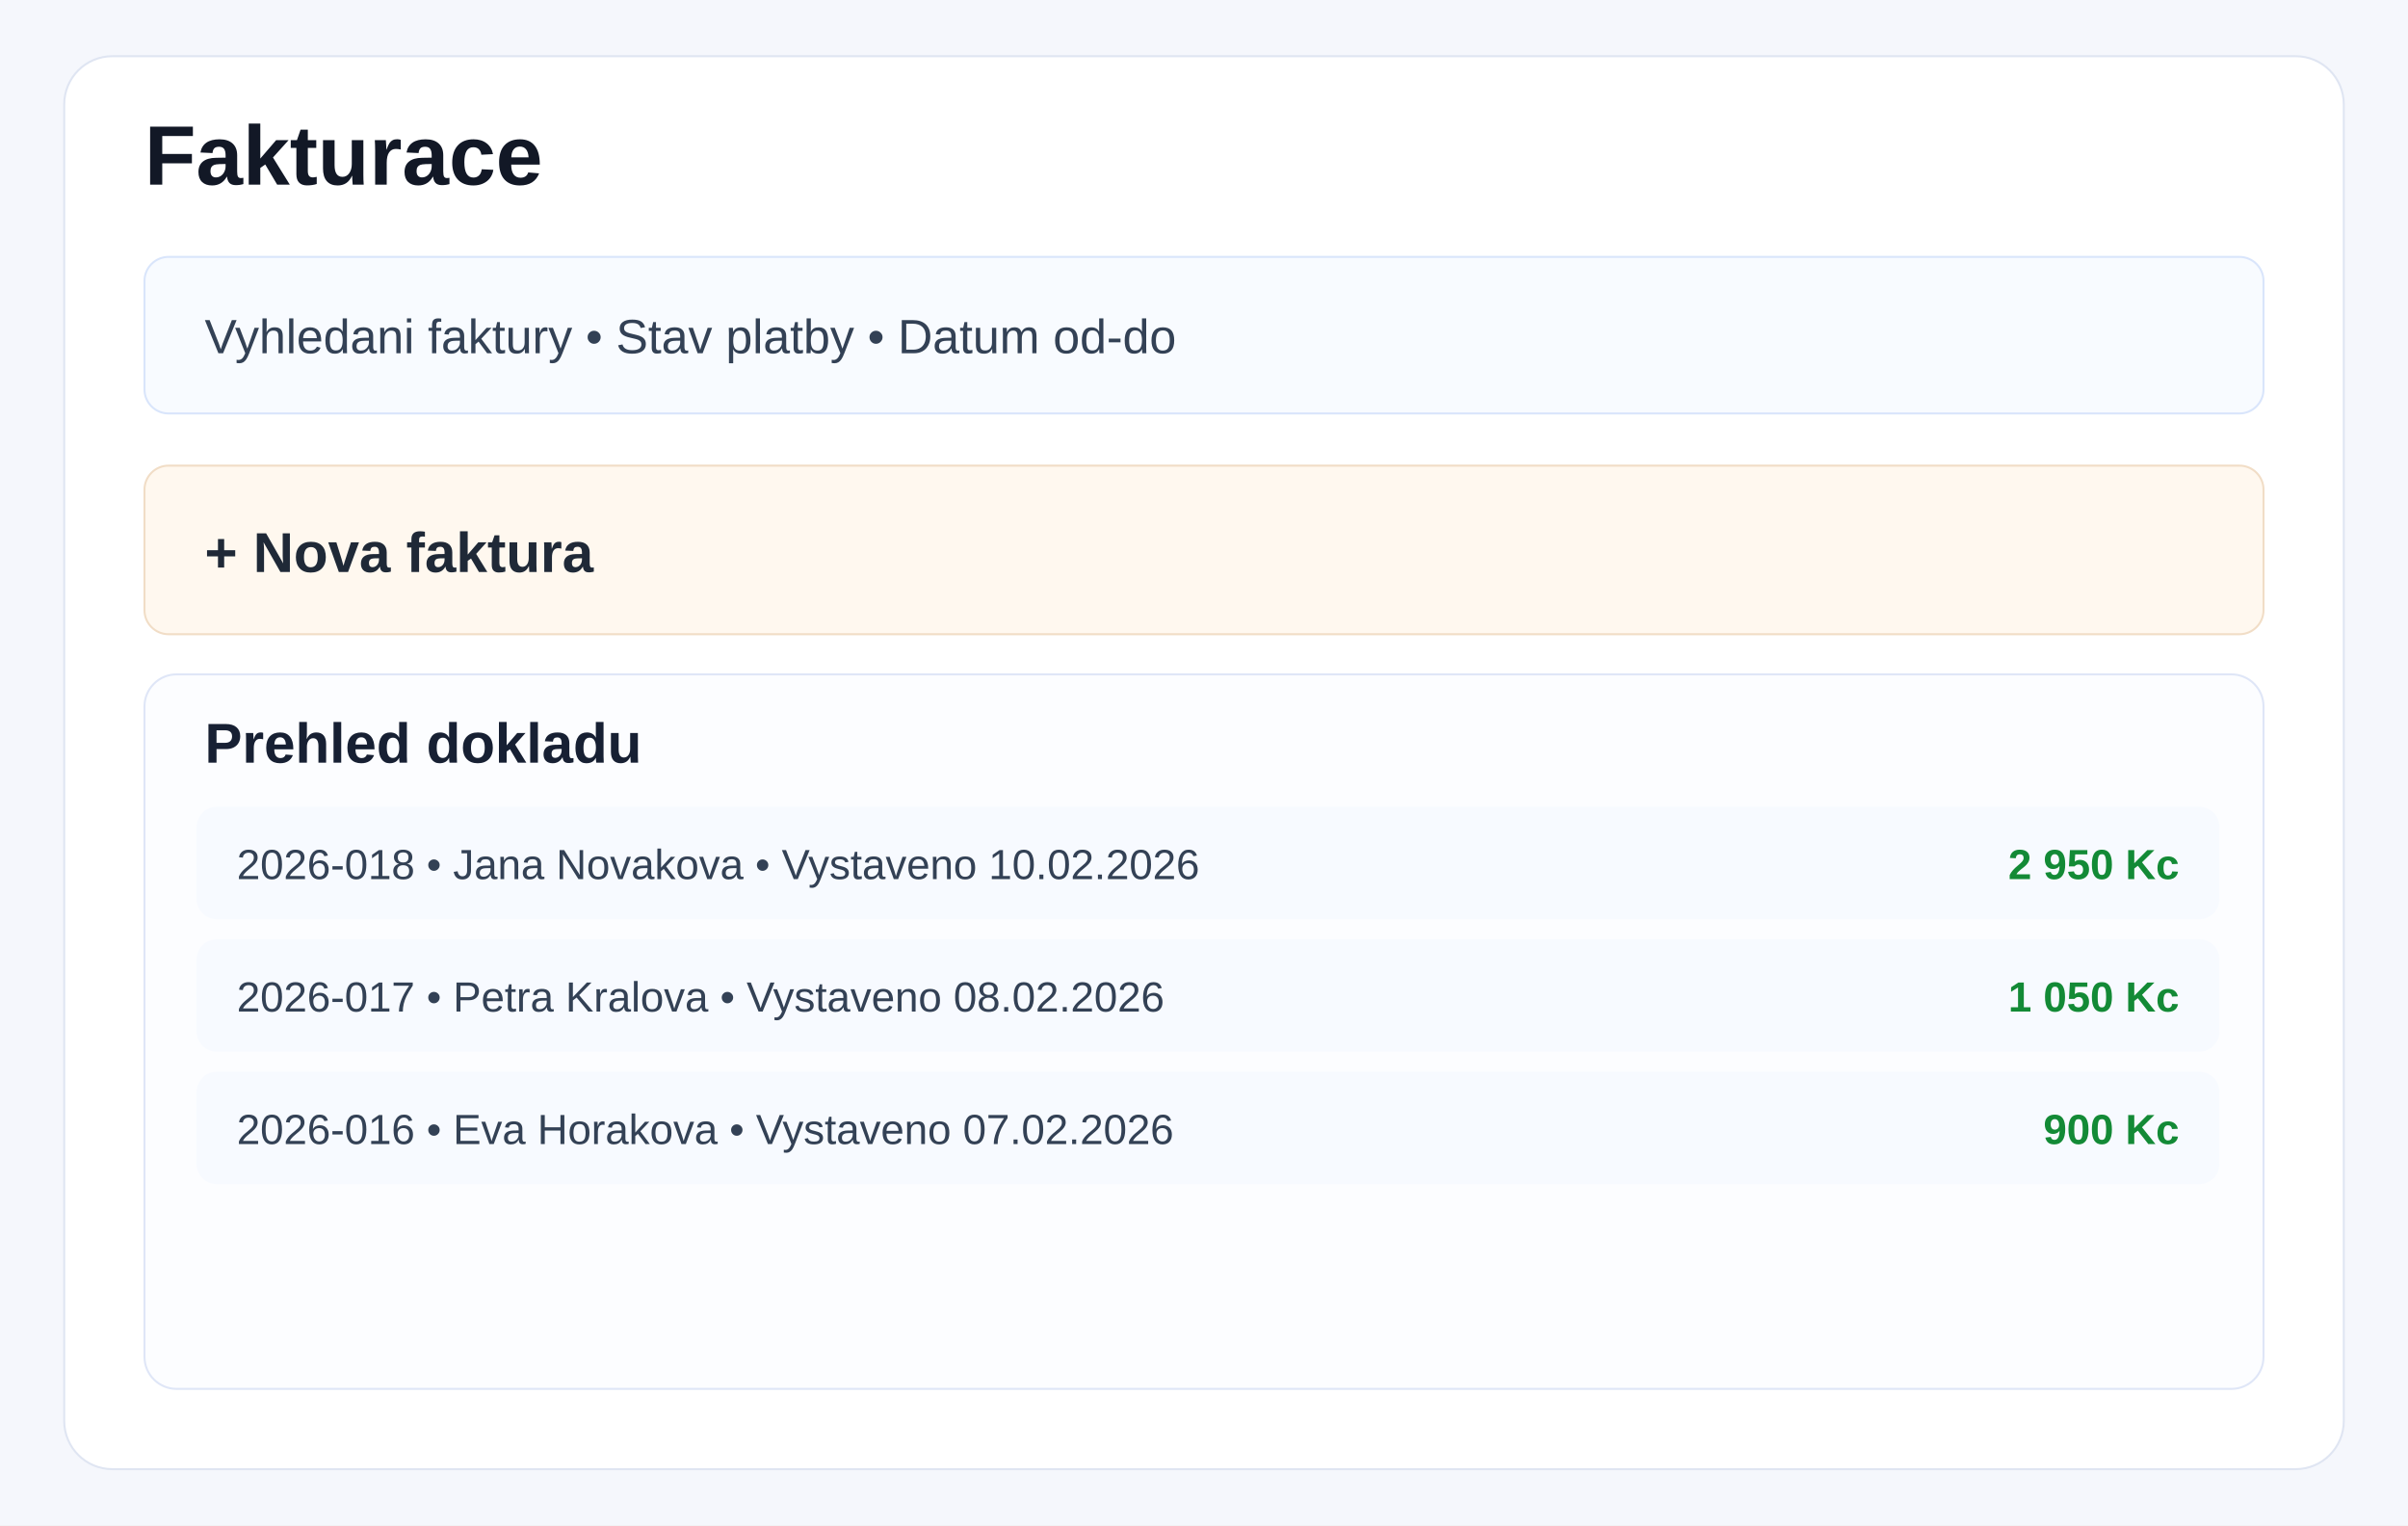
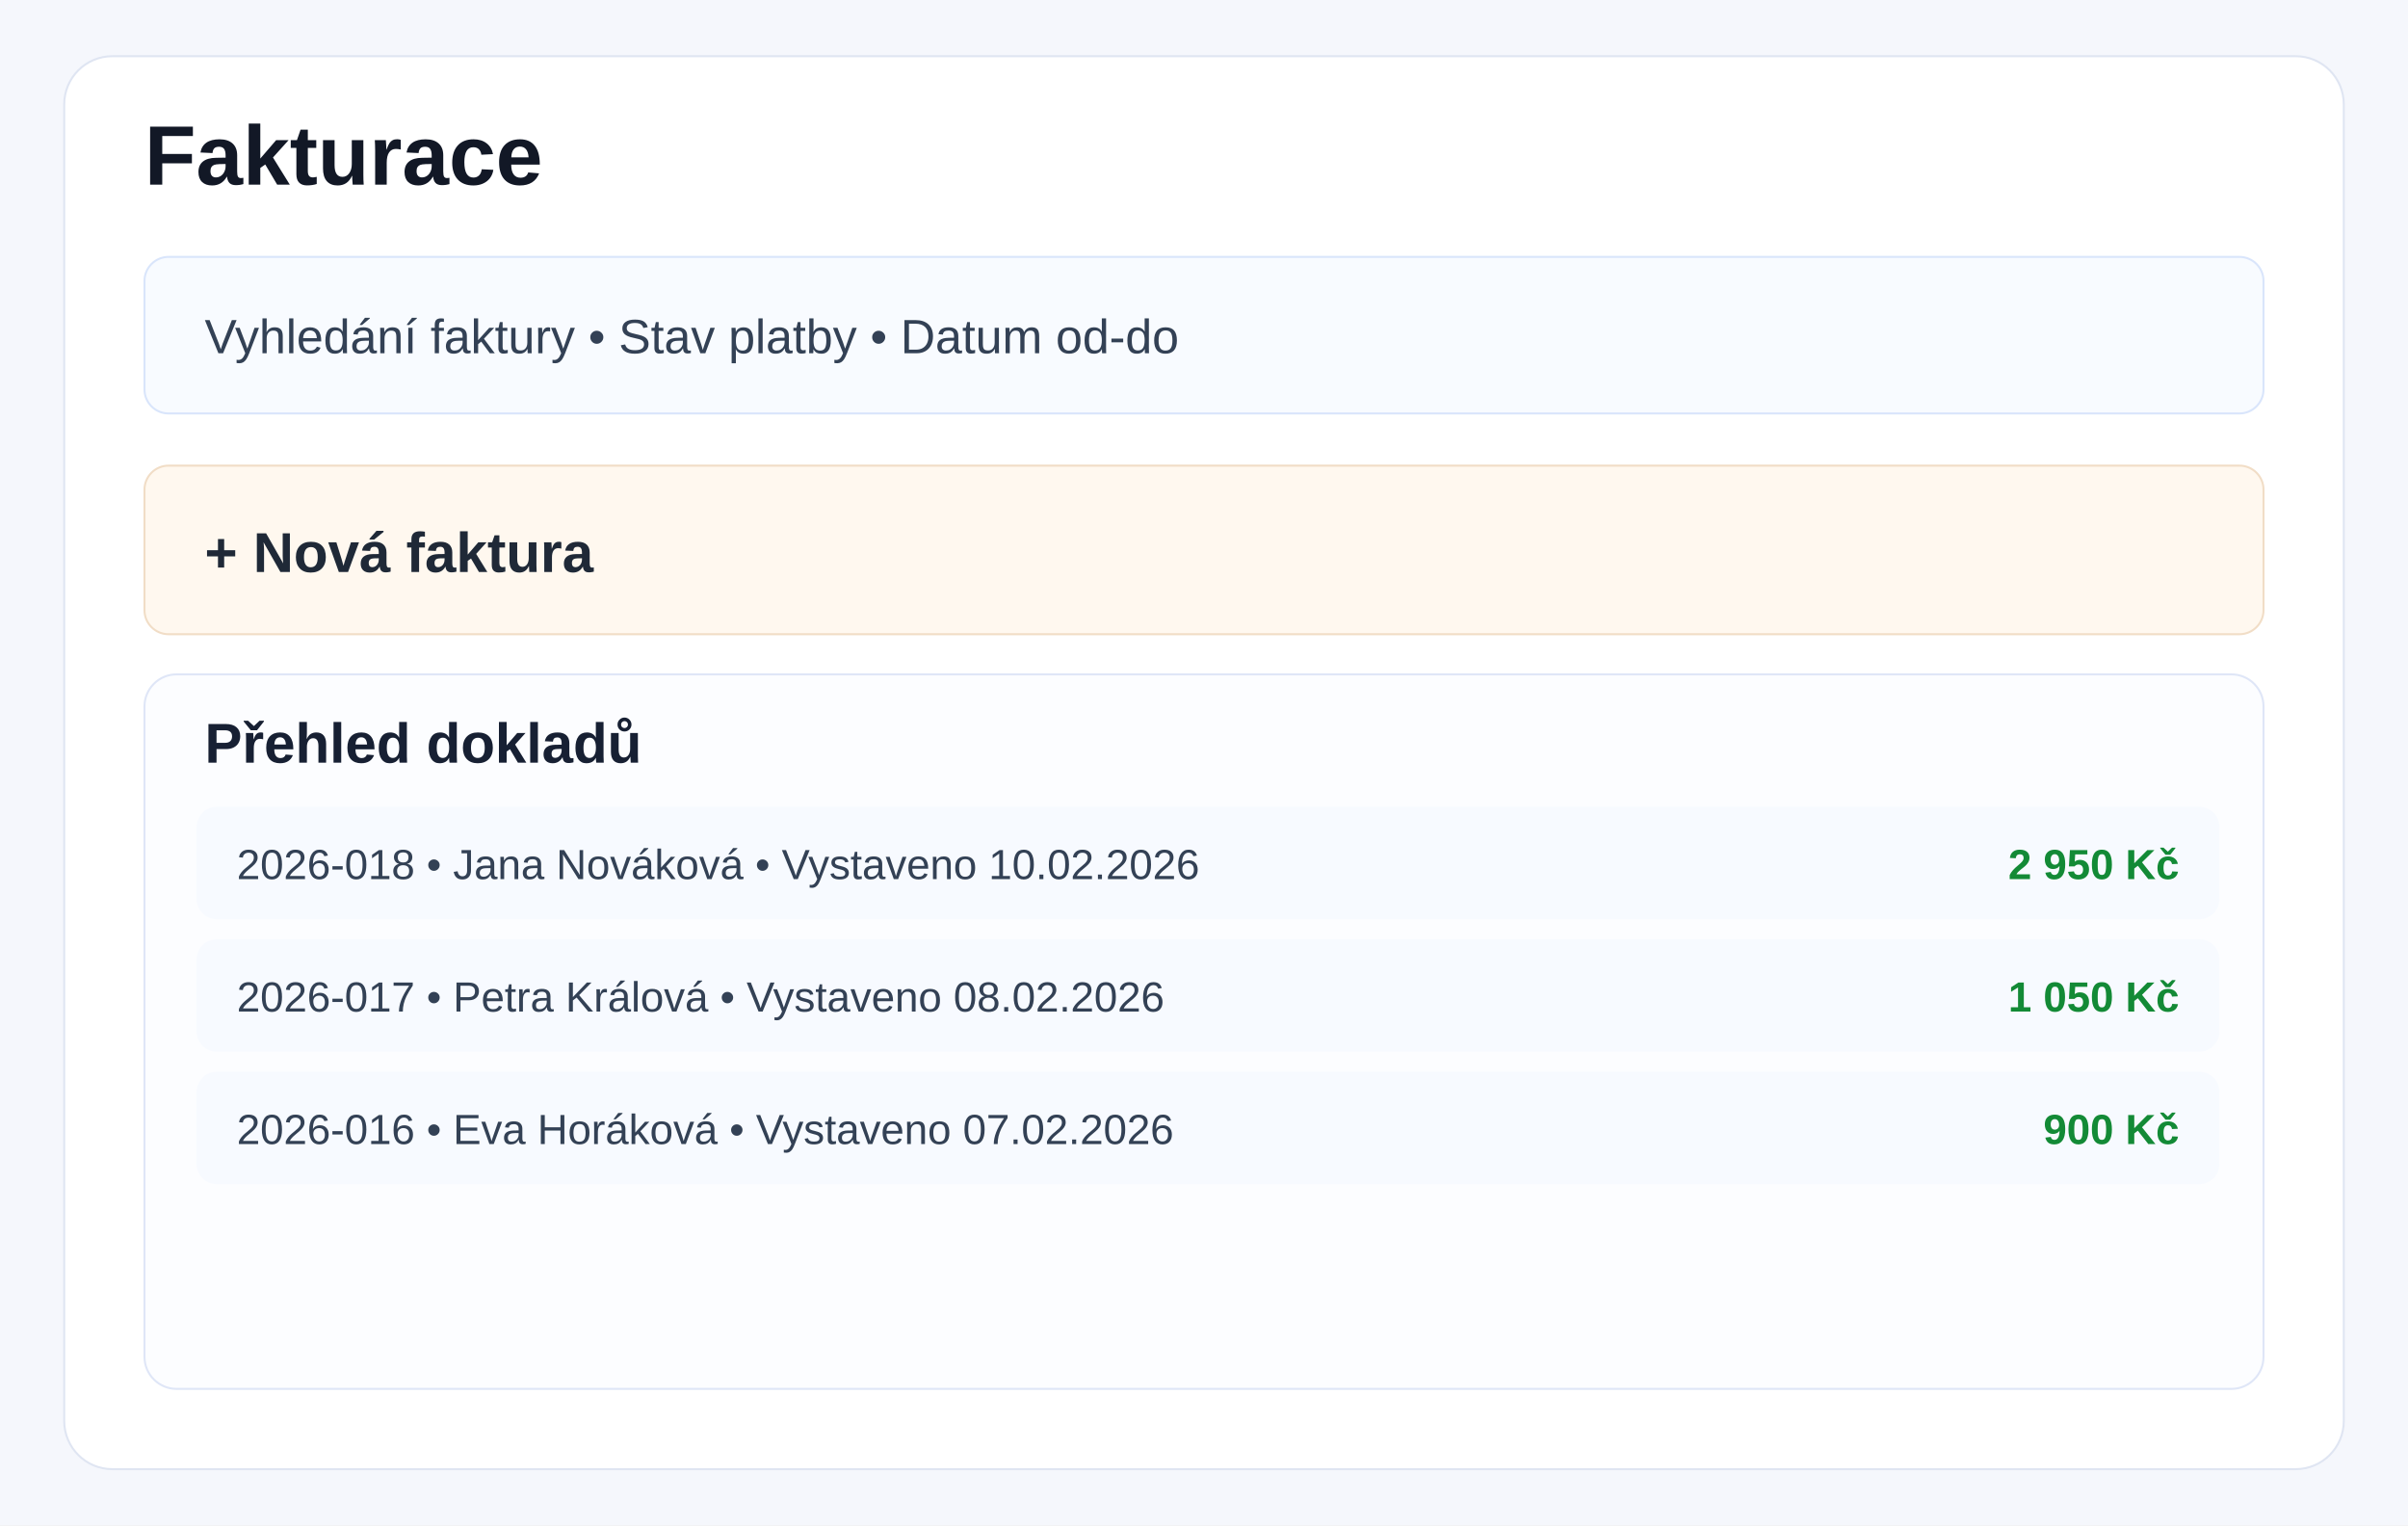
<svg xmlns="http://www.w3.org/2000/svg" width="1200" height="760" viewBox="0 0 1200 760">
  <rect width="1200" height="760" fill="#f5f7fc" />
  <rect x="32" y="28" width="1136" height="704" rx="24" fill="#ffffff" stroke="#dfe5f2" />
  <text x="72" y="92" font-family="Arial, sans-serif" font-size="42" fill="#121826" font-weight="700">Fakturace</text>
  <rect x="72" y="128" width="1056" height="78" rx="12" fill="#f8fbff" stroke="#d9e5fb" />
-   <text x="102" y="176" font-family="Arial, sans-serif" font-size="24" fill="#334155">Vyhledani faktury   •   Stav platby   •   Datum od-do</text>
+   <text x="102" y="176" font-family="Arial, sans-serif" font-size="24" fill="#334155">Vyhledání faktury   •   Stav platby   •   Datum od-do</text>
  <rect x="72" y="232" width="1056" height="84" rx="12" fill="#fff8ef" stroke="#f1ddc6" />
-   <text x="102" y="285" font-family="Arial, sans-serif" font-size="28" fill="#1f2937" font-weight="700">+ Nova faktura</text>
+   <text x="102" y="285" font-family="Arial, sans-serif" font-size="28" fill="#1f2937" font-weight="700">+ Nová faktura</text>
  <rect x="72" y="336" width="1056" height="356" rx="16" fill="#fcfdff" stroke="#dfe6f7" />
-   <text x="102" y="380" font-family="Arial, sans-serif" font-size="28" fill="#172033" font-weight="700">Prehled dokladu</text>
+   <text x="102" y="380" font-family="Arial, sans-serif" font-size="28" fill="#172033" font-weight="700">Přehled dokladů</text>
  <rect x="98" y="402" width="1008" height="56" rx="10" fill="#f7faff" />
-   <text x="118" y="438" font-family="Arial, sans-serif" font-size="21" fill="#334155">2026-018 • Jana Novakova • Vystaveno 10.02.2026</text>
-   <text x="1086" y="438" text-anchor="end" font-family="Arial, sans-serif" font-size="21" fill="#138a36" font-weight="700">2 950 Kc</text>
+   <text x="118" y="438" font-family="Arial, sans-serif" font-size="21" fill="#334155">2026-018 • Jana Nováková • Vystaveno 10.02.2026</text>
+   <text x="1086" y="438" text-anchor="end" font-family="Arial, sans-serif" font-size="21" fill="#138a36" font-weight="700">2 950 Kč</text>
  <rect x="98" y="468" width="1008" height="56" rx="10" fill="#f7faff" />
-   <text x="118" y="504" font-family="Arial, sans-serif" font-size="21" fill="#334155">2026-017 • Petra Kralova • Vystaveno 08.02.2026</text>
-   <text x="1086" y="504" text-anchor="end" font-family="Arial, sans-serif" font-size="21" fill="#138a36" font-weight="700">1 050 Kc</text>
+   <text x="118" y="504" font-family="Arial, sans-serif" font-size="21" fill="#334155">2026-017 • Petra Králová • Vystaveno 08.02.2026</text>
+   <text x="1086" y="504" text-anchor="end" font-family="Arial, sans-serif" font-size="21" fill="#138a36" font-weight="700">1 050 Kč</text>
  <rect x="98" y="534" width="1008" height="56" rx="10" fill="#f7faff" />
-   <text x="118" y="570" font-family="Arial, sans-serif" font-size="21" fill="#334155">2026-016 • Eva Horakova • Vystaveno 07.02.2026</text>
-   <text x="1086" y="570" text-anchor="end" font-family="Arial, sans-serif" font-size="21" fill="#138a36" font-weight="700">900 Kc</text>
+   <text x="118" y="570" font-family="Arial, sans-serif" font-size="21" fill="#334155">2026-016 • Eva Horáková • Vystaveno 07.02.2026</text>
+   <text x="1086" y="570" text-anchor="end" font-family="Arial, sans-serif" font-size="21" fill="#138a36" font-weight="700">900 Kč</text>
</svg>
